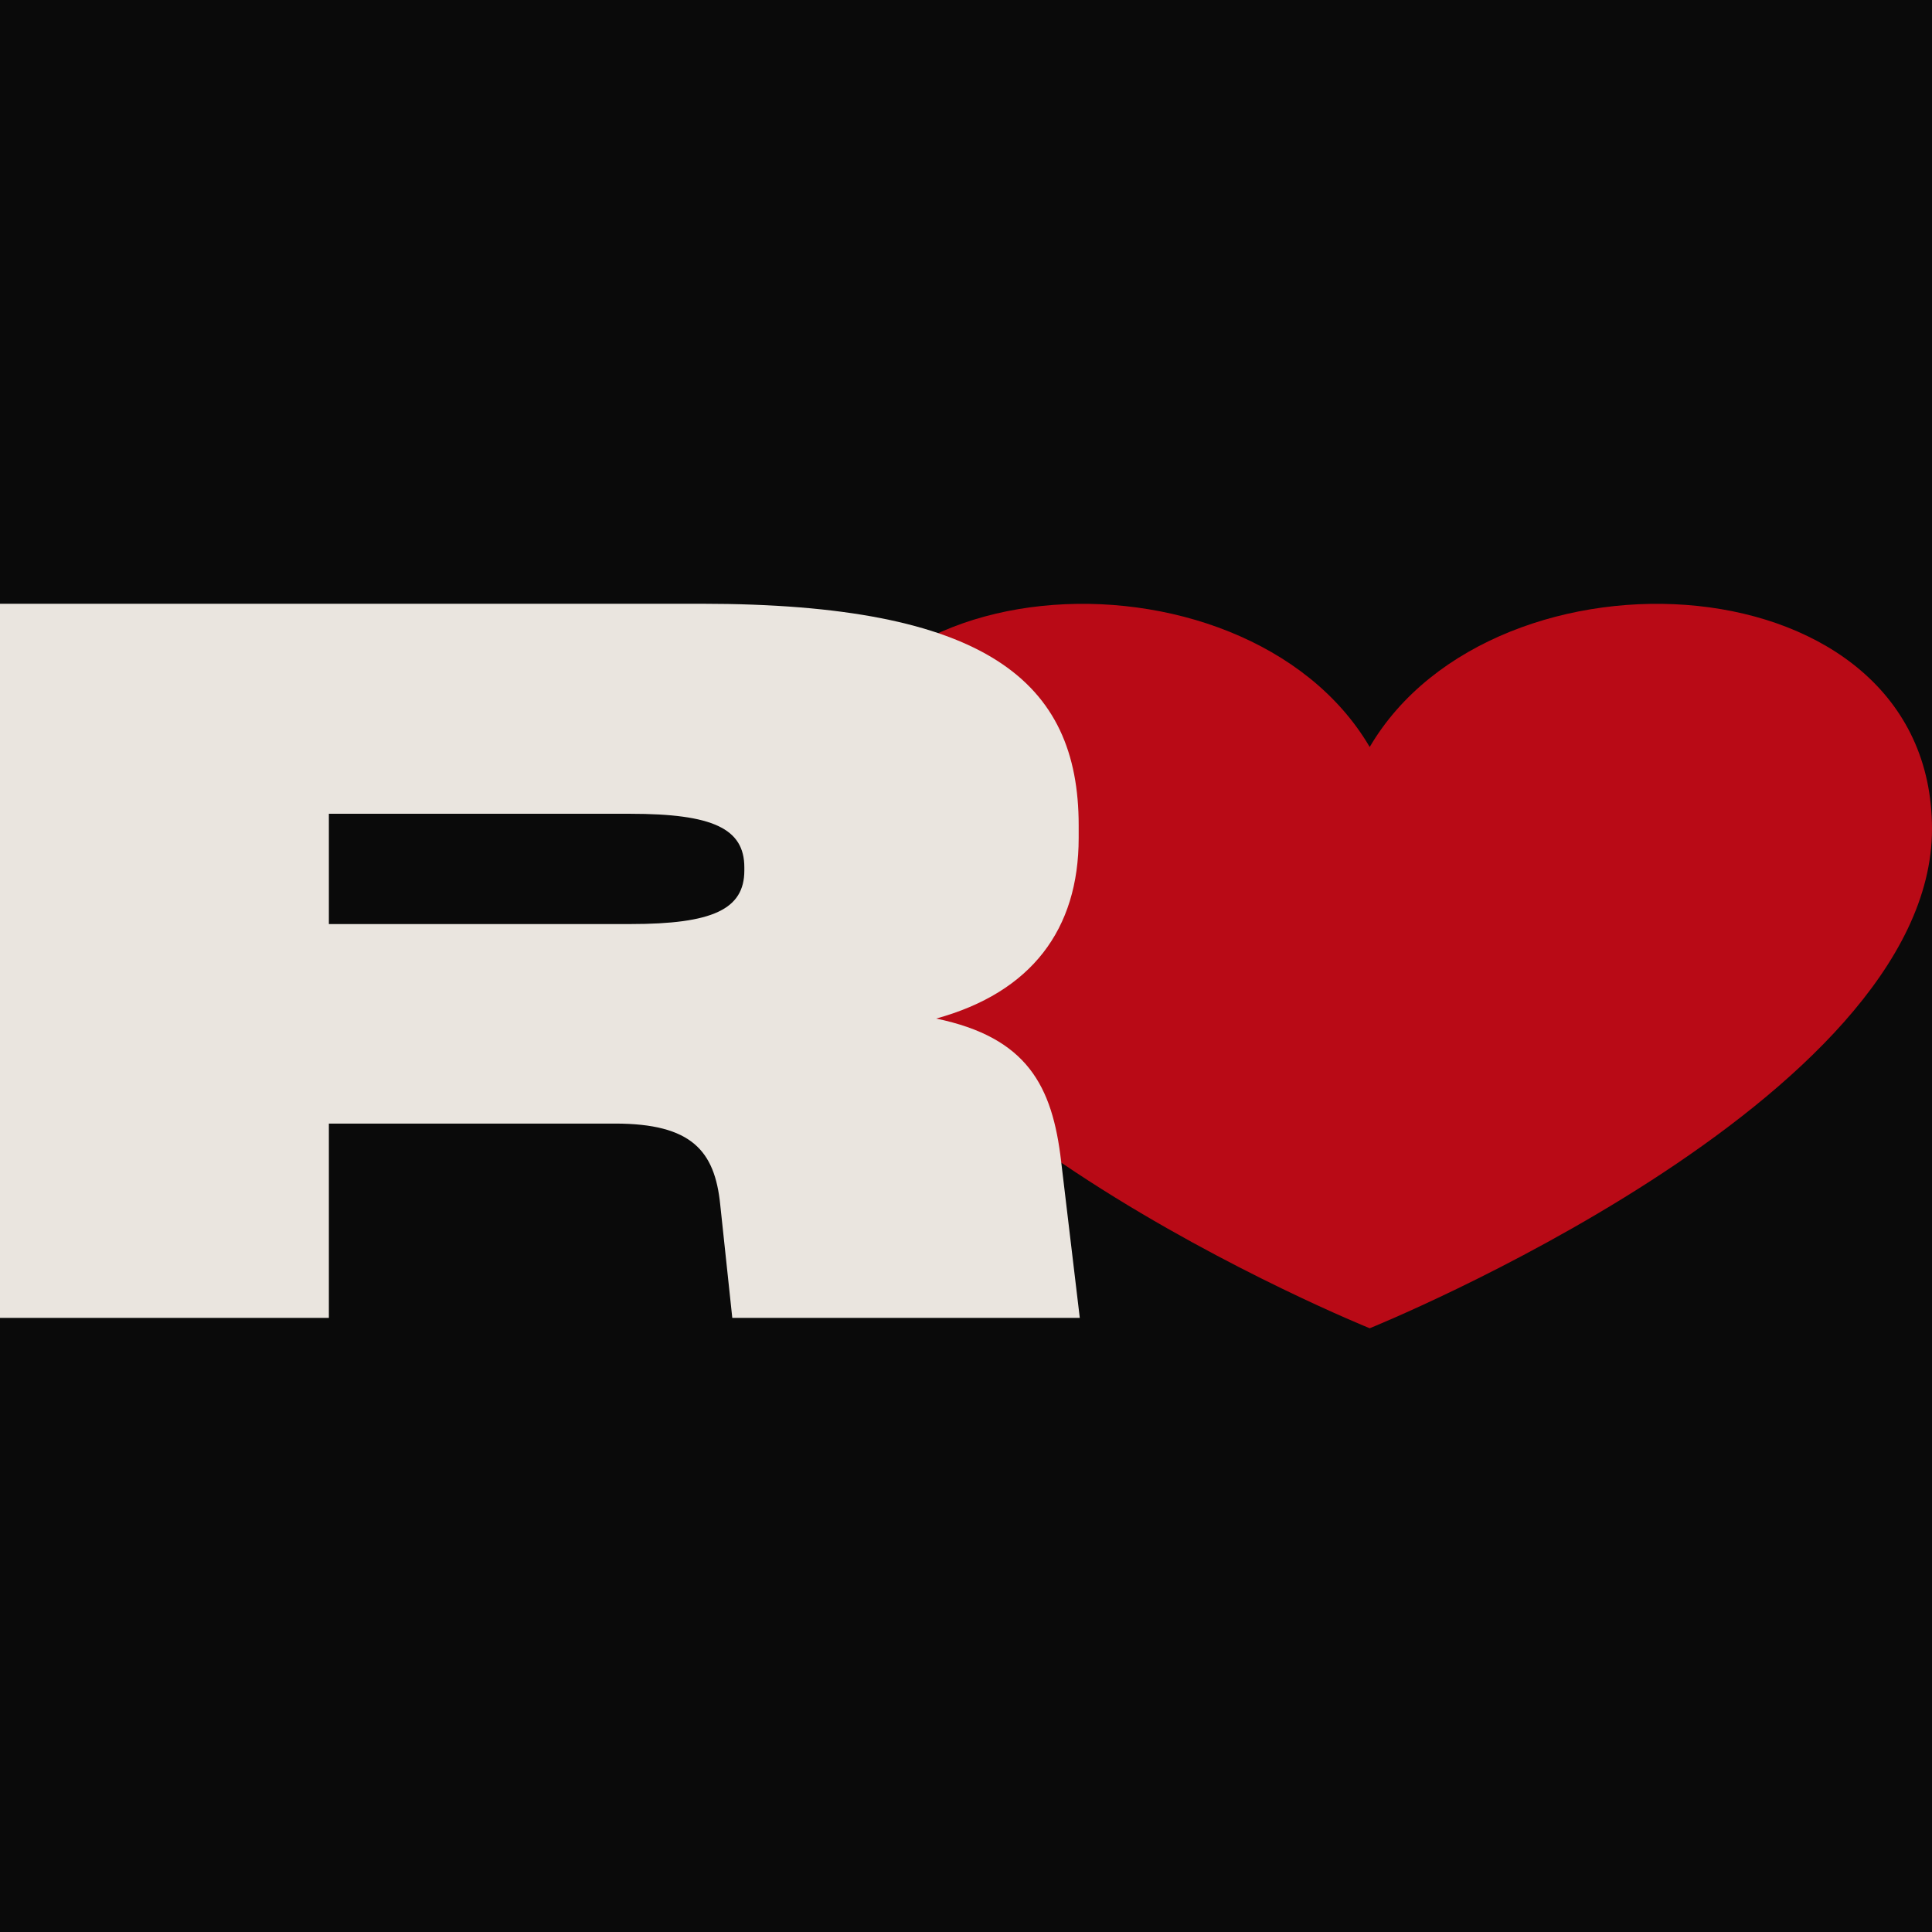
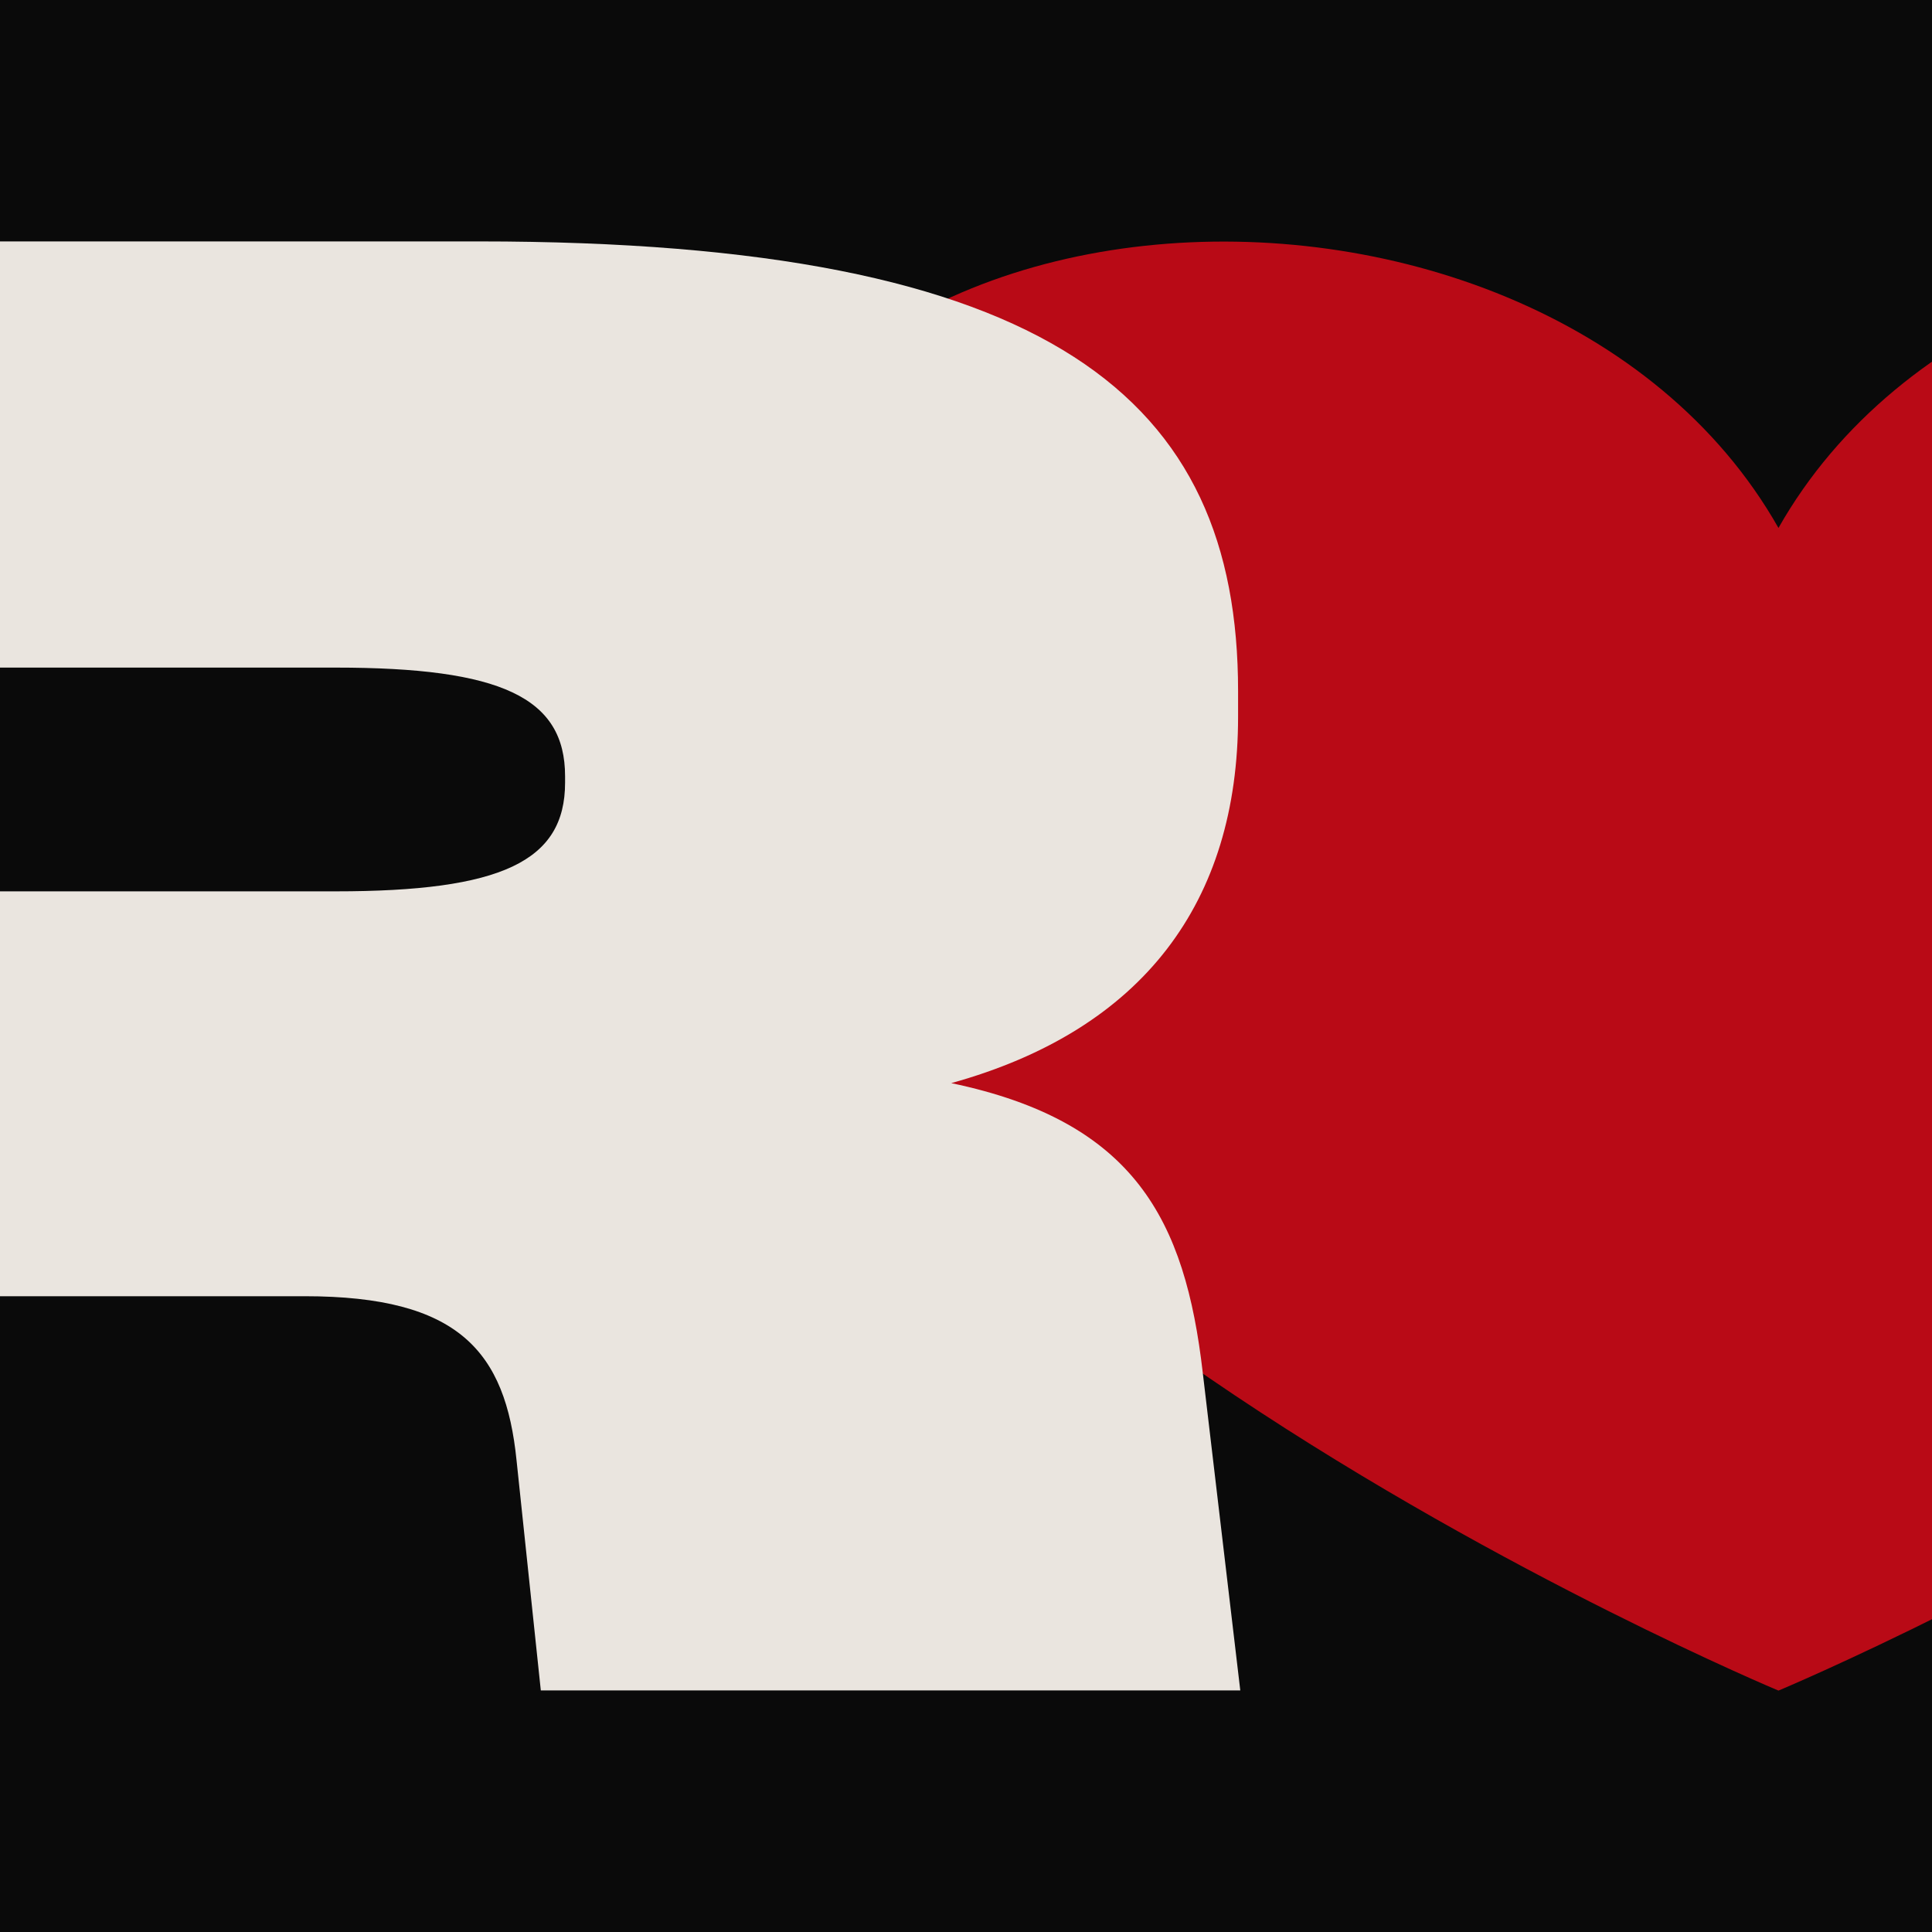
- <svg xmlns="http://www.w3.org/2000/svg" width="180" height="180" fill="none">
-   <path fill="#0a0a0a" d="M0 0h180v180H0z" />
-   <path fill="#b90a16" d="M127.612 69.596C115.97 49.744 75.224 51.86 75.224 77.232s52.388 46.518 52.388 46.518S180 102.605 180 77.232s-40.746-27.488-52.388-7.636" />
-   <path fill="#eae5df" d="M30.64 104.681v18.101H0V56.25h65.365c26.554 0 35.133 7.24 35.133 20.644v1.175c0 8.512-4.391 14.382-13.277 16.828 8.477 1.761 10.826 6.262 11.643 13.307l1.737 14.578H68.225L67.1 112.215c-.51-4.99-2.655-7.534-9.805-7.534zm38.708-23.58v-.293c0-3.62-2.962-4.99-10.622-4.99H30.64v10.274h28.086c7.66 0 10.622-1.37 10.622-4.99" />
+ <svg xmlns="http://www.w3.org/2000/svg" width="64" height="64" viewBox="0 0 64 64" fill="none">
+   <g clip-path="url(#clip0_147_19)">
+     <rect width="64" height="64" fill="#0A0A0A" />
+     <path d="M58.914 17.489C50.914 3.371 22.914 4.874 22.914 22.919C22.914 40.965 58.914 56.003 58.914 56.003C58.914 56.003 94.914 40.965 94.914 22.919C94.914 4.874 66.914 3.371 58.914 17.489Z" fill="#B90A16" />
+     <path d="M-8.985 42.939V55.997H-30.914V7.997H15.868C34.873 7.997 41.013 13.221 41.013 22.892V23.739C41.013 29.88 37.87 34.115 31.511 35.88C37.578 37.15 39.259 40.397 39.844 45.48L41.086 55.997H17.915L17.111 48.374C16.745 44.774 15.21 42.939 10.094 42.939H-8.985ZM18.719 25.927V25.715C18.719 23.103 16.599 22.115 11.117 22.115H-8.985V29.527H11.117C16.599 29.527 18.719 28.539 18.719 25.927Z" fill="#EAE5DF" />
+   </g>
+   <defs>
+     <clipPath id="clip0_147_19">
+       <rect width="64" height="64" fill="white" />
+     </clipPath>
+   </defs>
</svg>
